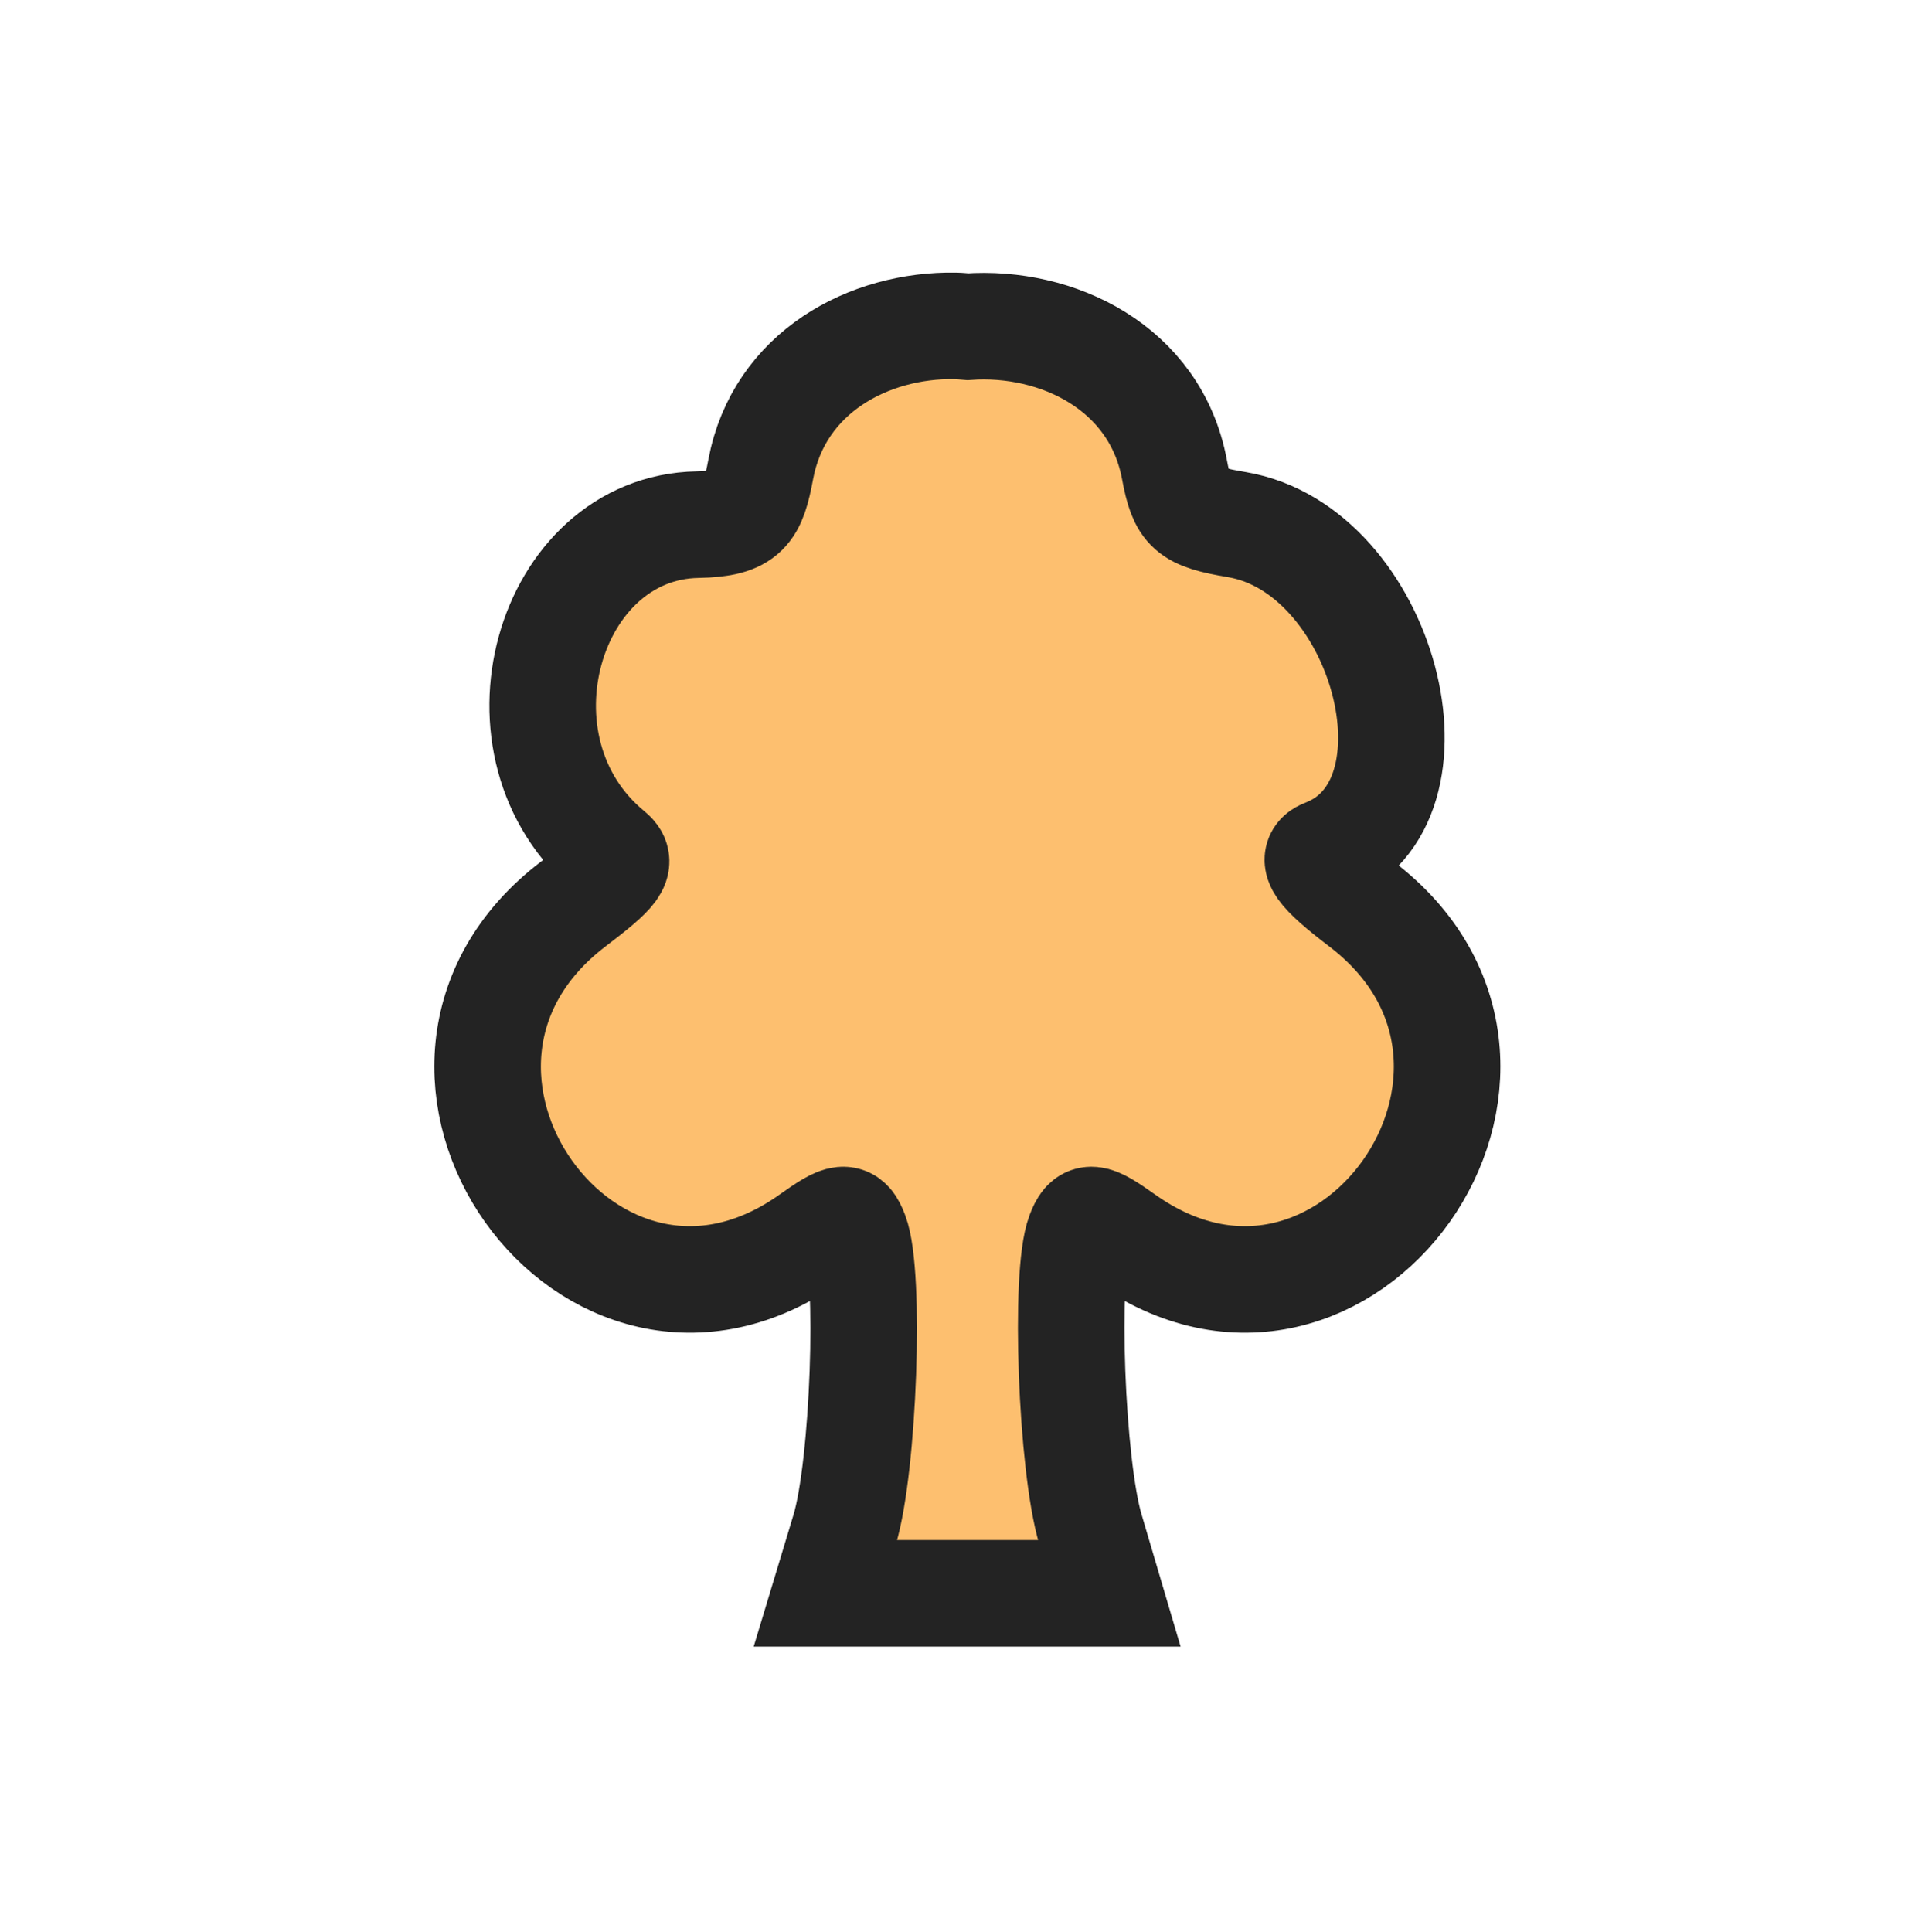
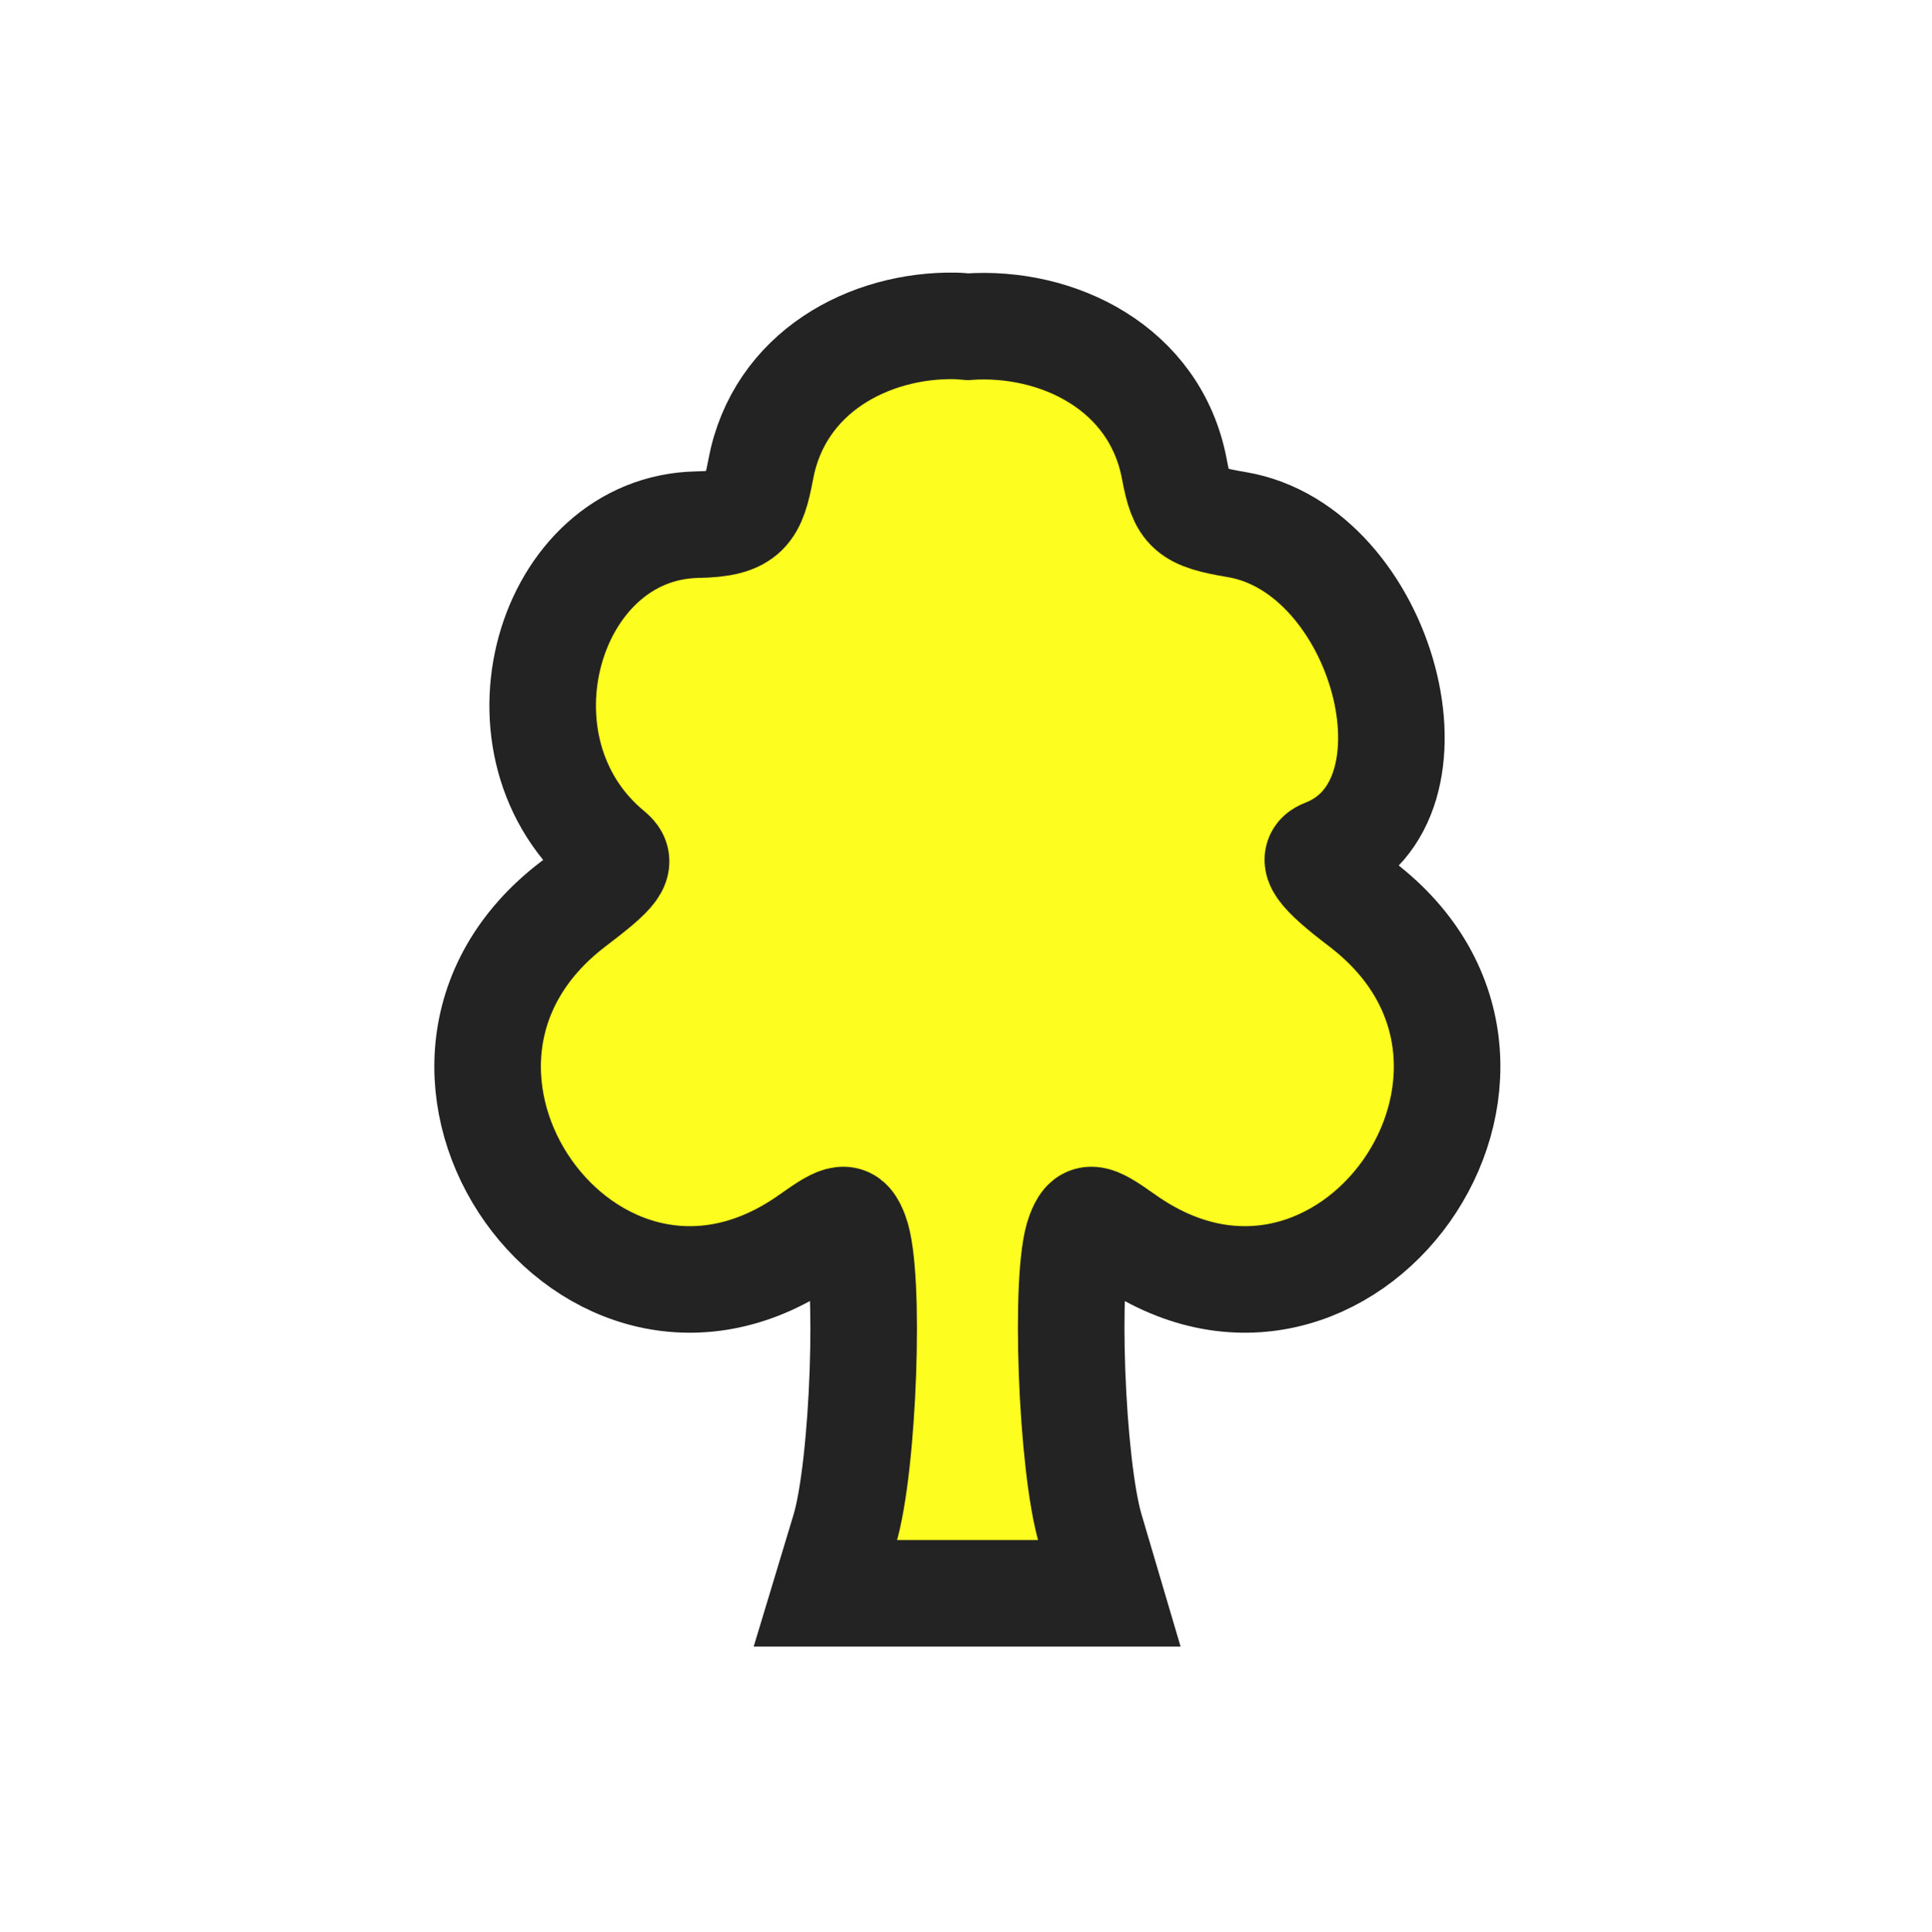
<svg xmlns="http://www.w3.org/2000/svg" enable-background="new 0 0 580 580" height="580" viewBox="0 0 580 580" width="580">
-   <path d="m408.819 271.447c-12.723-9.675-15.556-13.715-10.992-15.466 38.138-14.635 17.703-90.979-26.33-98.418-14.452-2.442-16.467-4.235-18.789-16.616-5.746-30.626-35.303-44.726-62.118-42.818-1.223-.088-2.477-.235-3.707-.256-25.785-.436-52.926 13.833-58.412 43.074-2.323 12.381-4.263 16.362-18.917 16.616-45.142.783-64.34 67.142-26.202 98.418 3.779 3.099 1.602 5.791-11.12 15.466-64.746 49.239 4.97 147.491 71.194 100.336 9.695-6.904 11.233-6.979 13.42-1.278 4.618 12.034 2.565 69.817-3.195 88.96l-5.751 19.044h34.638c3.429 0 5.144.013 7.924 0 2.815.013 4.568 0 8.052 0h34.639l-5.624-19.044c-5.761-19.143-7.941-76.926-3.323-88.96 2.188-5.701 3.725-5.626 13.421 1.278 66.223 47.155 135.937-51.096 71.192-100.336z" fill="rgba(253,191,111,1.0)" fill-opacity="1" stroke="rgba(35,35,35,1.0)" stroke-opacity="1" stroke-width="32.0" />
+   <path d="m408.819 271.447c-12.723-9.675-15.556-13.715-10.992-15.466 38.138-14.635 17.703-90.979-26.33-98.418-14.452-2.442-16.467-4.235-18.789-16.616-5.746-30.626-35.303-44.726-62.118-42.818-1.223-.088-2.477-.235-3.707-.256-25.785-.436-52.926 13.833-58.412 43.074-2.323 12.381-4.263 16.362-18.917 16.616-45.142.783-64.34 67.142-26.202 98.418 3.779 3.099 1.602 5.791-11.12 15.466-64.746 49.239 4.97 147.491 71.194 100.336 9.695-6.904 11.233-6.979 13.42-1.278 4.618 12.034 2.565 69.817-3.195 88.96l-5.751 19.044h34.638c3.429 0 5.144.013 7.924 0 2.815.013 4.568 0 8.052 0h34.639l-5.624-19.044c-5.761-19.143-7.941-76.926-3.323-88.96 2.188-5.701 3.725-5.626 13.421 1.278 66.223 47.155 135.937-51.096 71.192-100.336z" fill="rgba(253,253,31,1.0)" fill-opacity="1" stroke="rgba(35,35,35,1.0)" stroke-opacity="1" stroke-width="32.0" />
</svg>
